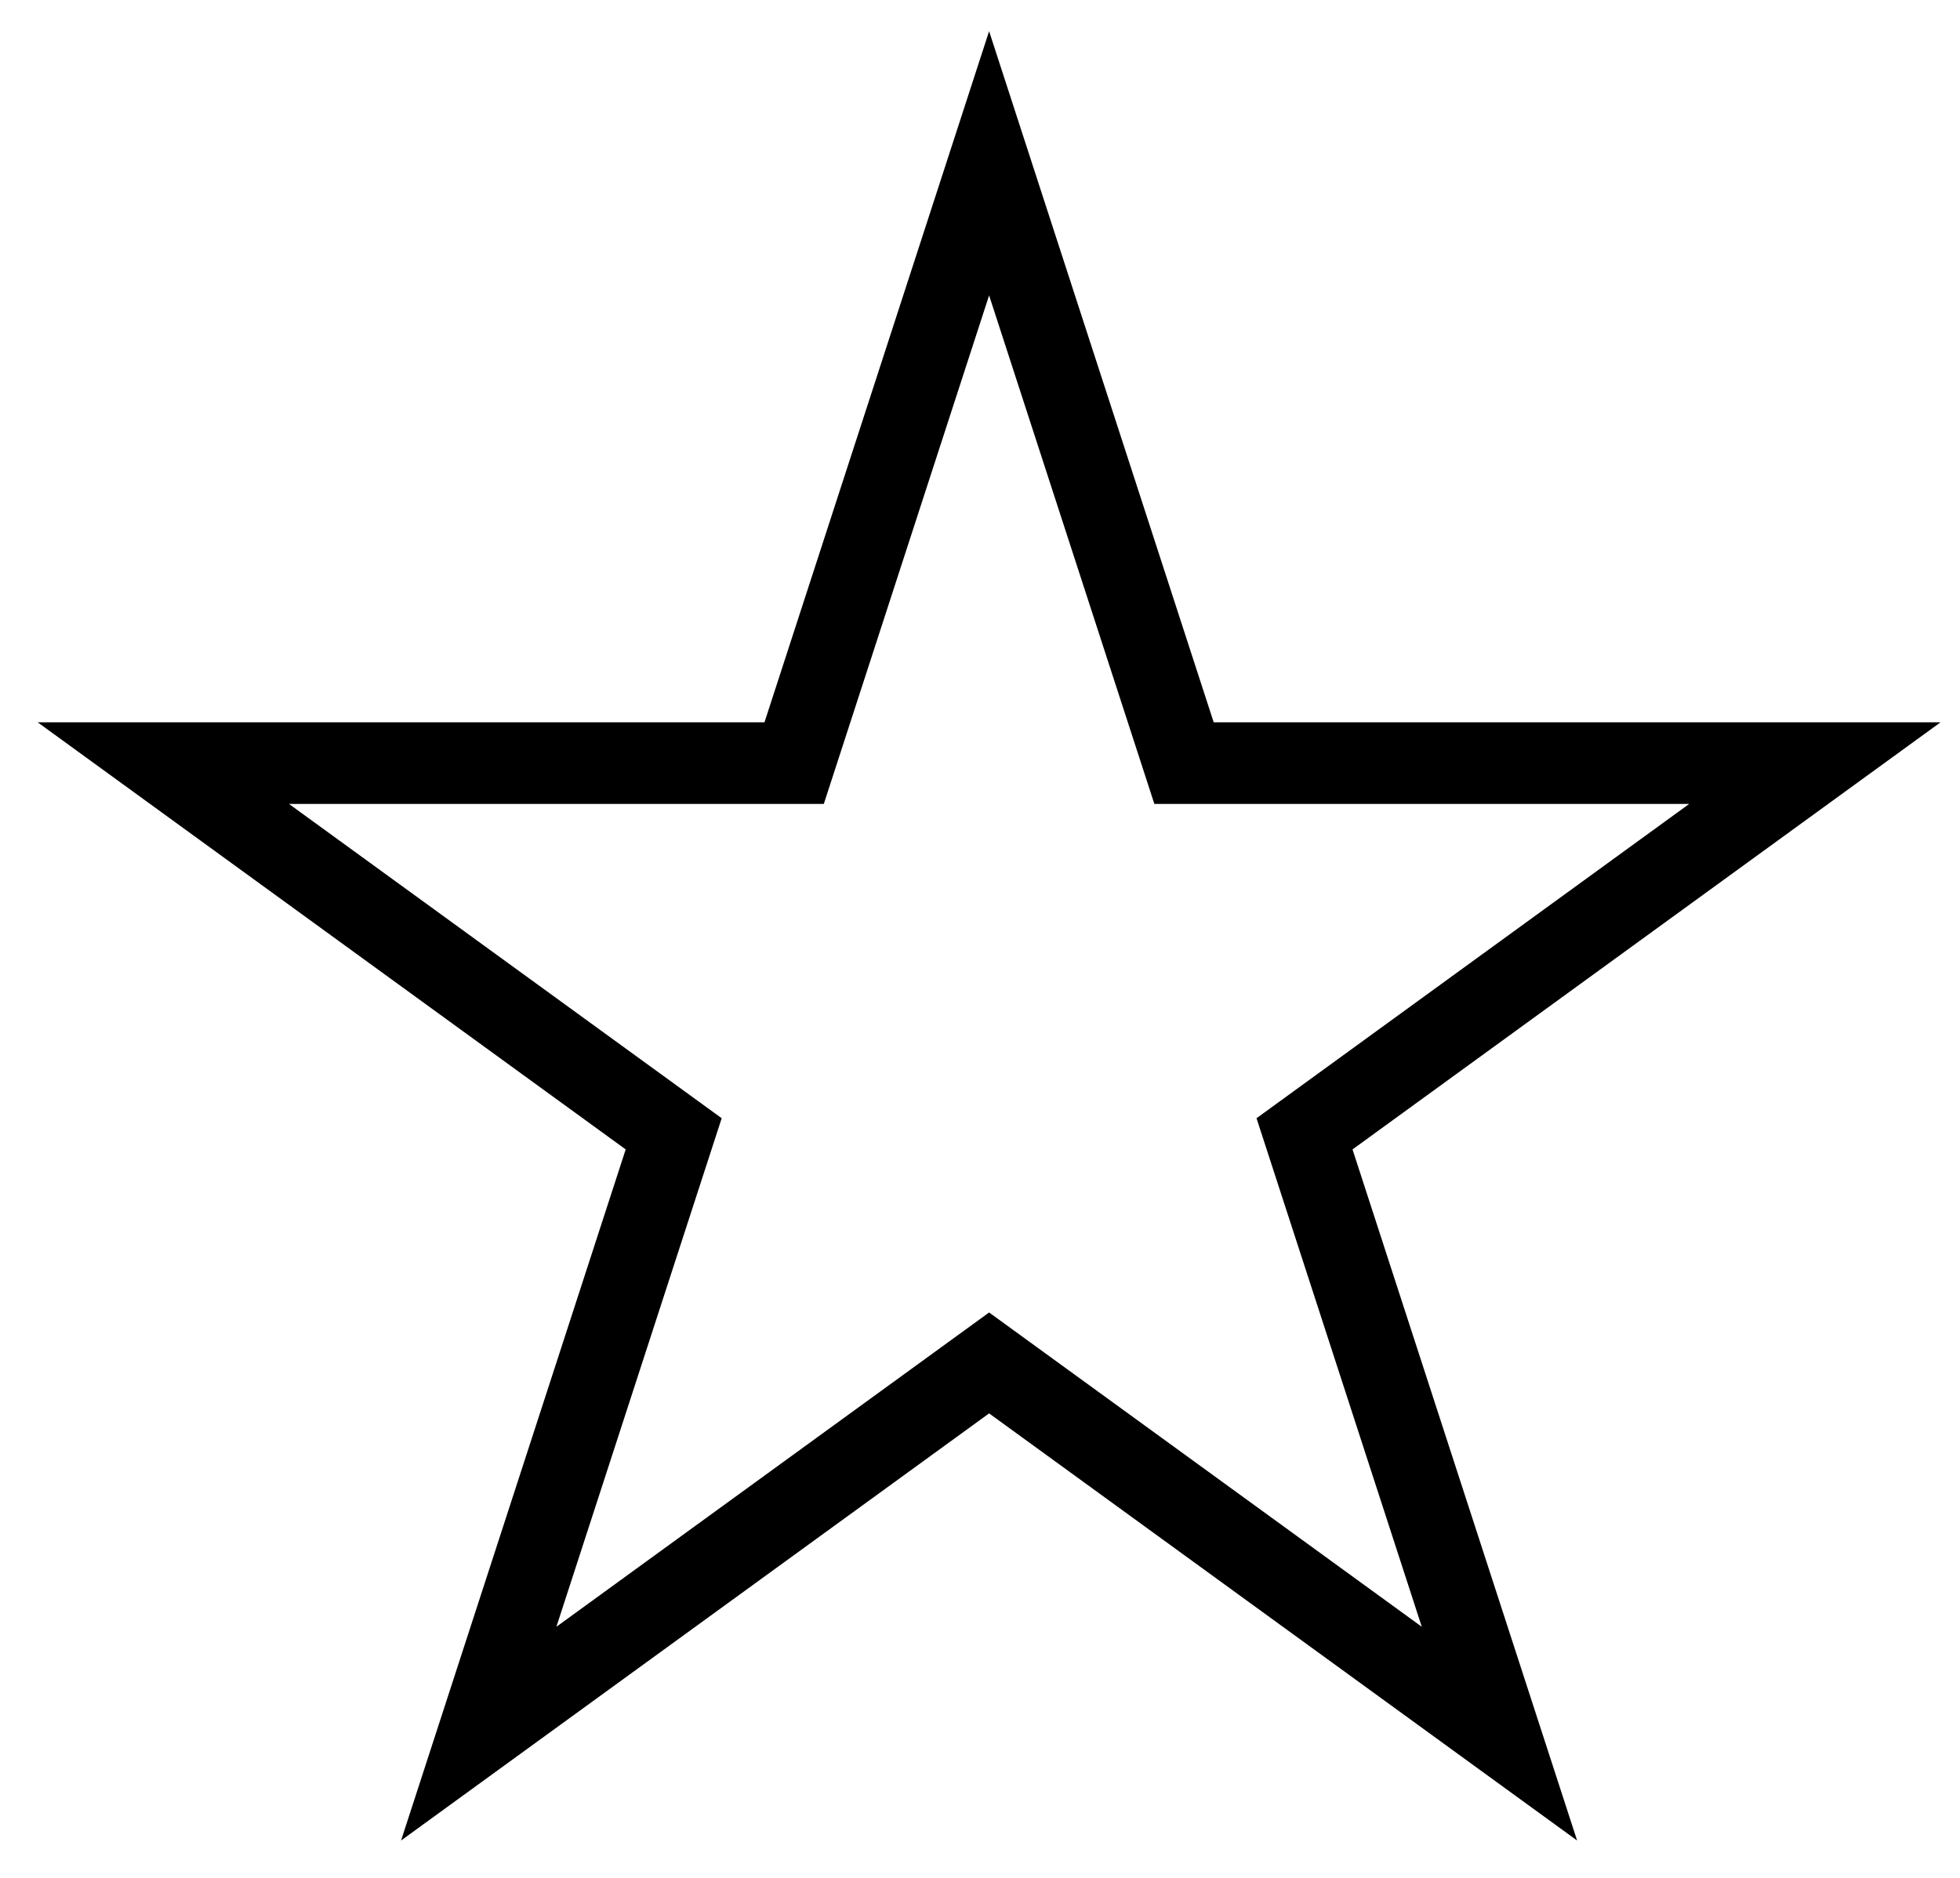
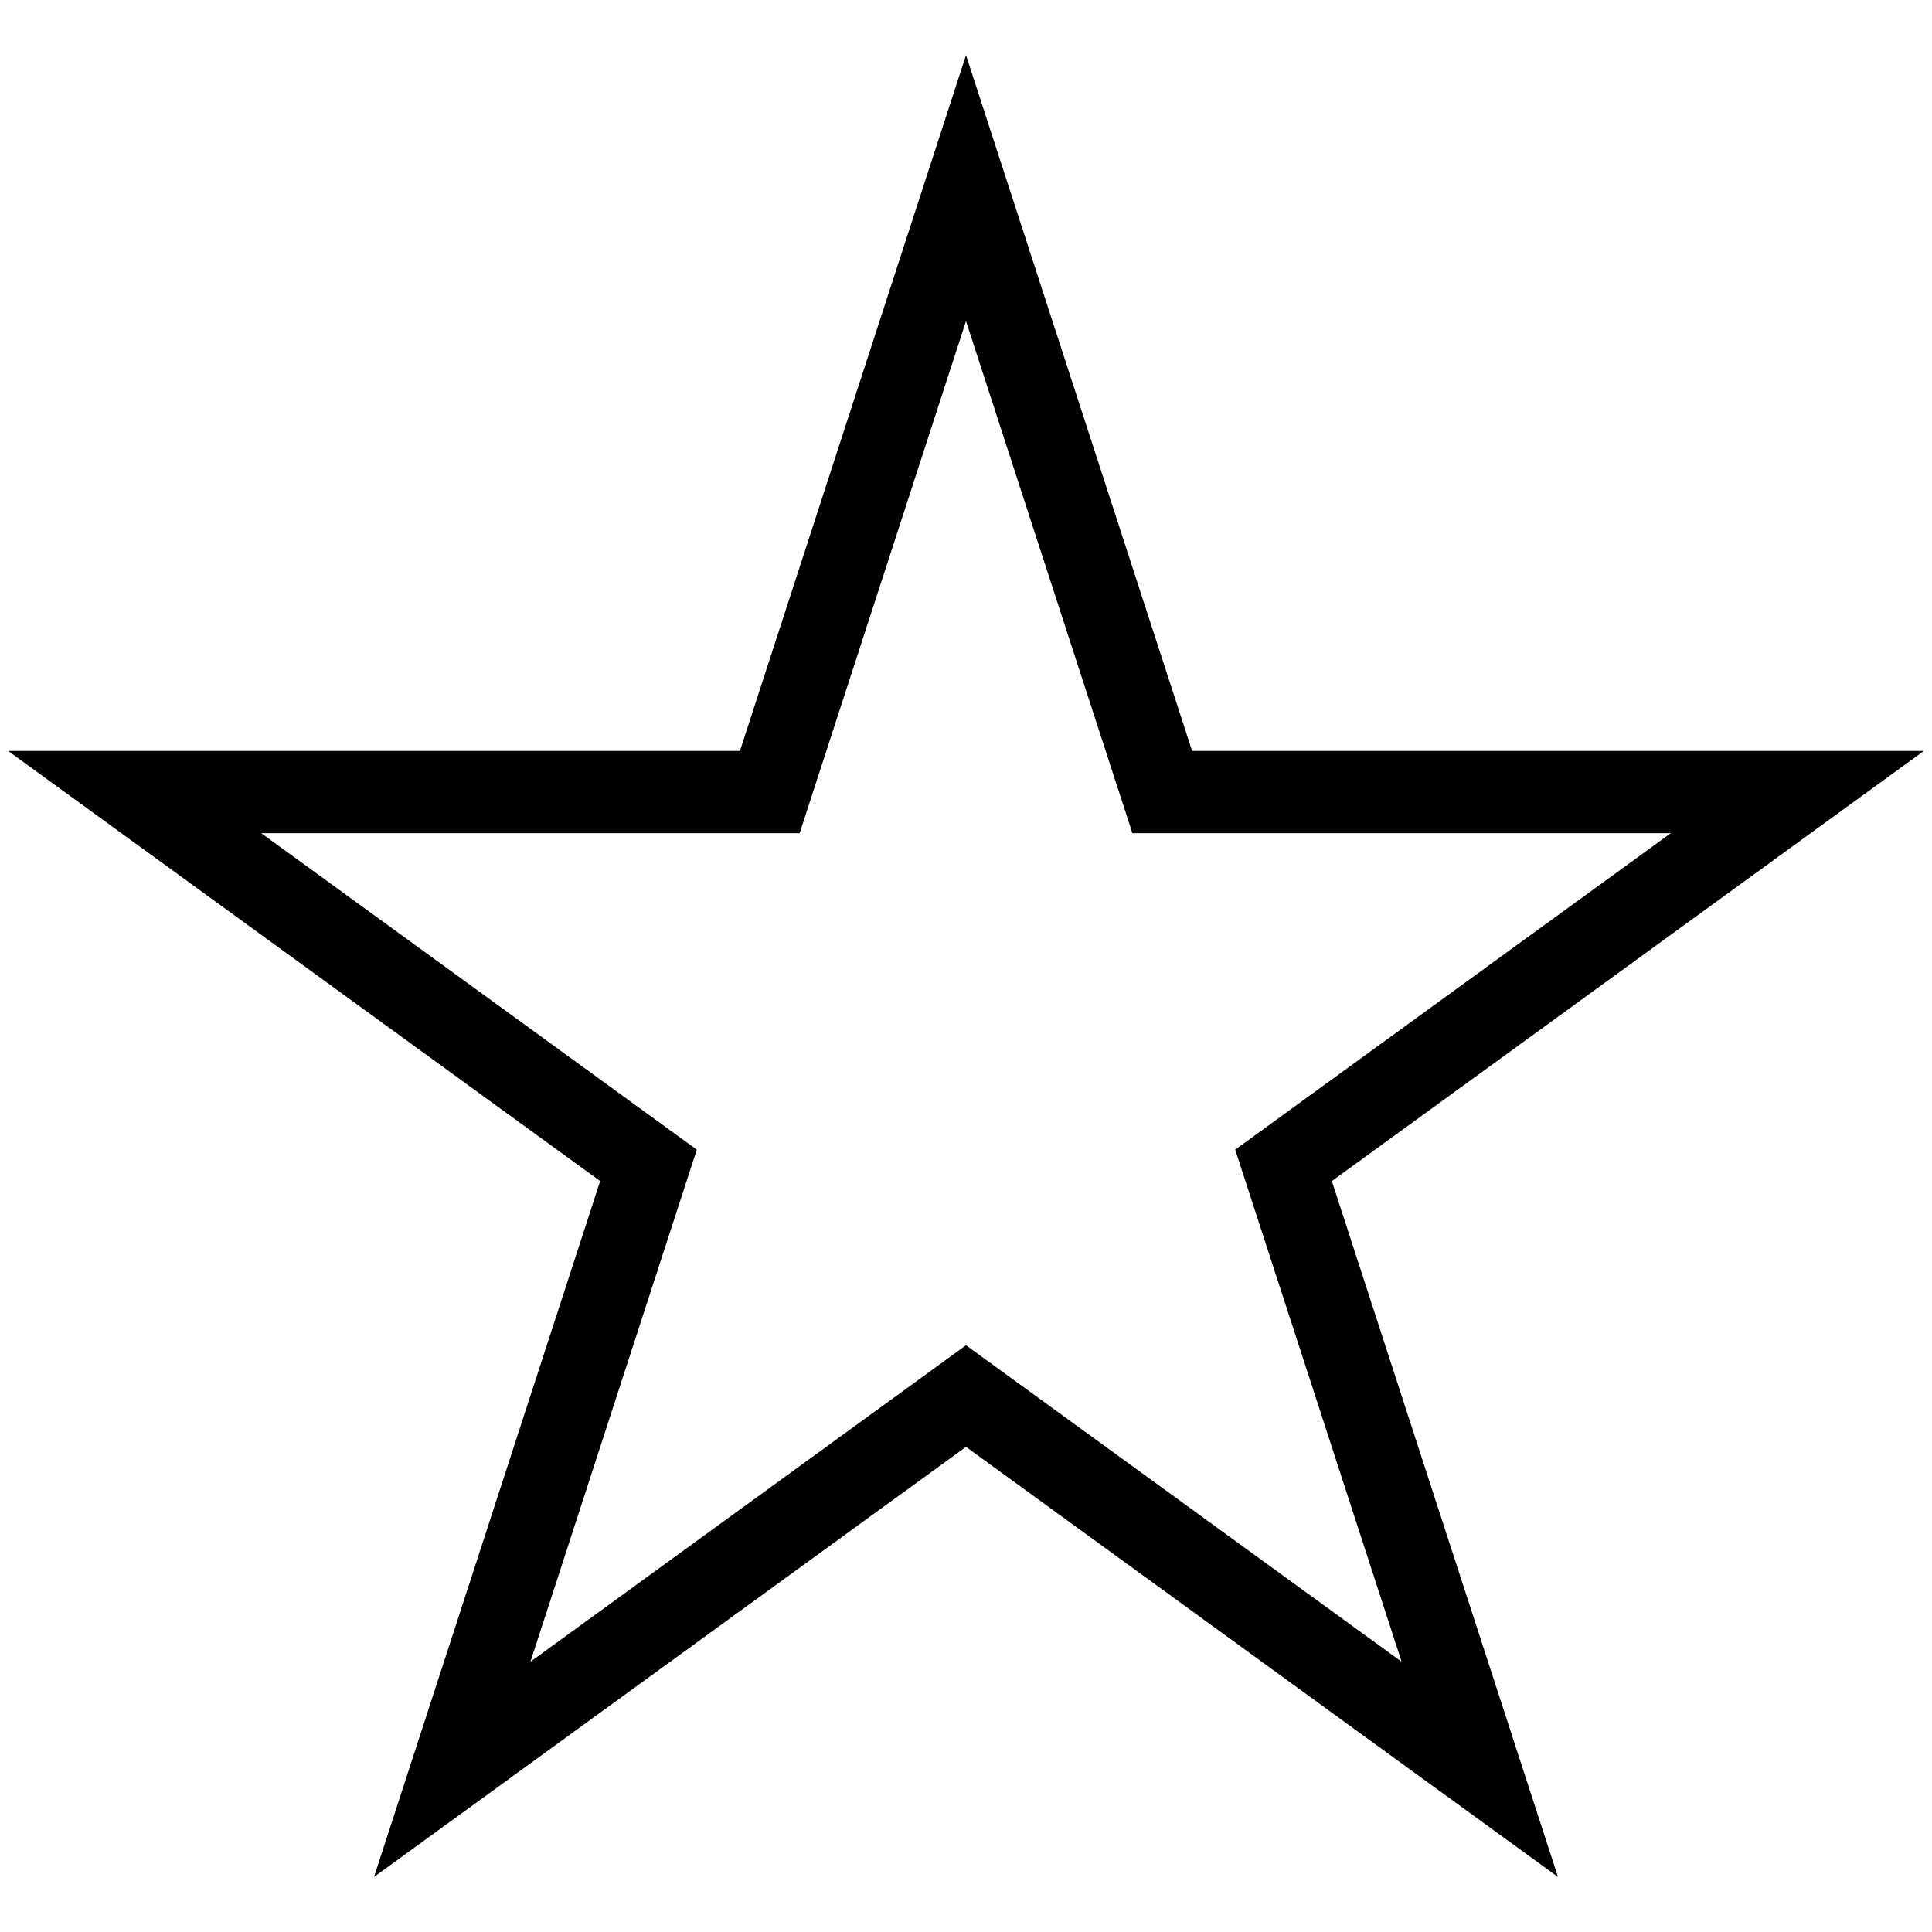
- <svg xmlns="http://www.w3.org/2000/svg" width="48" height="46" viewBox="0 0 48 46" fill="none">
-   <path fill-rule="evenodd" clip-rule="evenodd" d="M24.223 0.764L29.723 17.693L47.524 17.693L33.123 28.156L38.623 45.085L24.223 34.622L9.822 45.085L15.323 28.156L0.922 17.693H18.722L24.223 0.764ZM20.175 19.693H7.077L17.674 27.392L13.626 39.849L24.223 32.15L34.819 39.849L30.772 27.392L41.368 19.693H28.27L24.223 7.236L20.175 19.693Z" fill="currentColor" />
+ <svg xmlns="http://www.w3.org/2000/svg" width="47" height="47" viewBox="0 0 47 47" fill="none">
+   <path fill-rule="evenodd" clip-rule="evenodd" d="M29.001 18.269L23.5 1.34L18 18.269L0.199 18.269L14.6 28.732L9.099 45.661L23.5 35.198L37.901 45.661L32.4 28.732L46.801 18.269L29.001 18.269ZM40.646 20.269L27.548 20.269L23.5 7.812L19.453 20.269L6.355 20.269L16.951 27.968L12.904 40.425L23.5 32.726L34.097 40.425L30.049 27.968L40.646 20.269Z" fill="currentColor" />
</svg>
